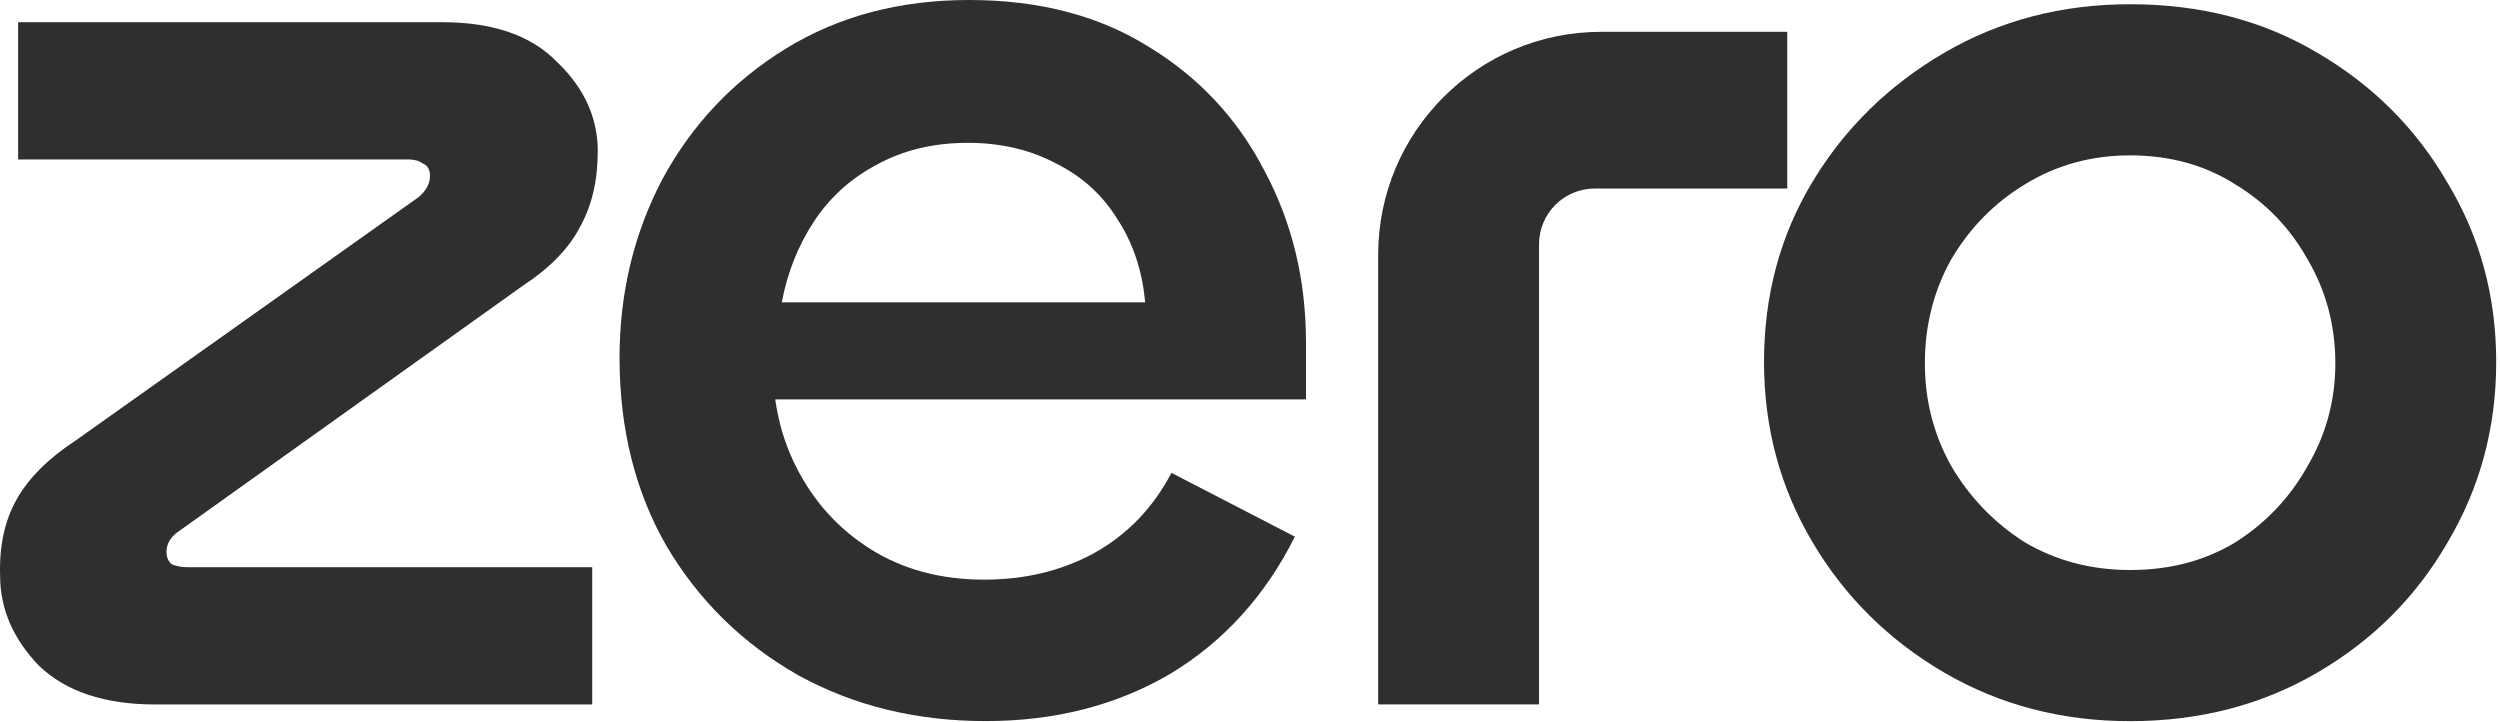
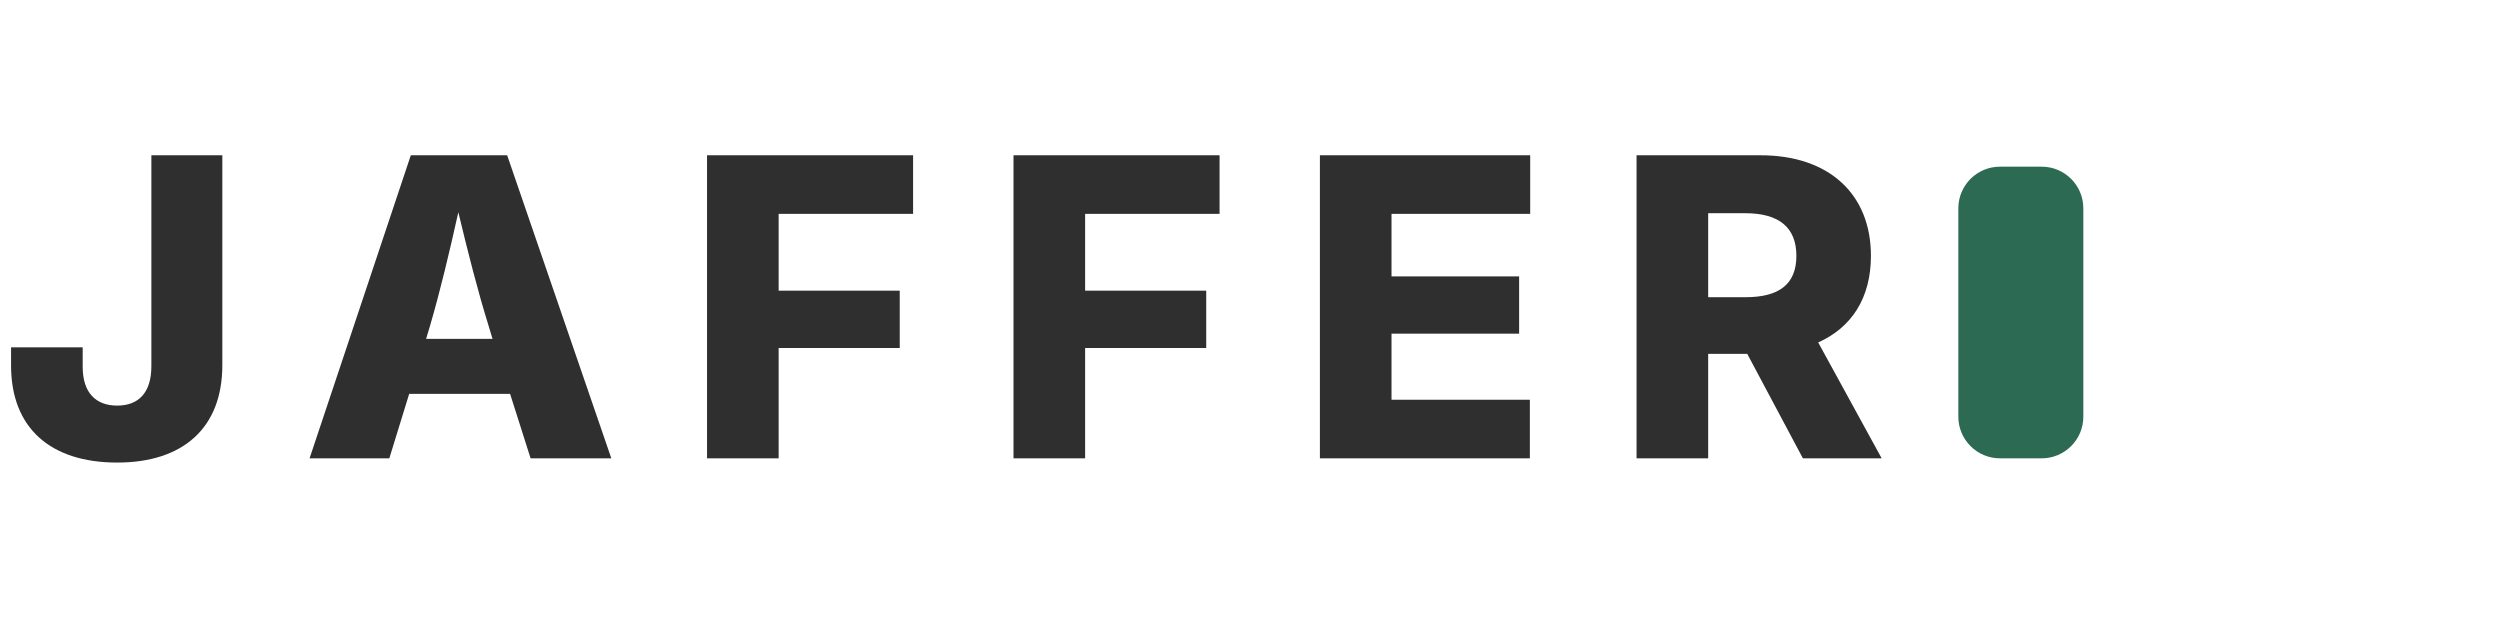
- <svg xmlns="http://www.w3.org/2000/svg" width="104" height="30" viewBox="0 0 104 30" fill="none">
-   <path d="M88.612 30C85.766 30 83.19 29.327 80.882 27.981C78.575 26.635 76.748 24.827 75.402 22.558C74.056 20.289 73.383 17.79 73.383 15.059C73.383 12.29 74.056 9.79 75.402 7.56C76.748 5.329 78.575 3.541 80.882 2.195C83.19 0.849 85.766 0.176 88.612 0.176C91.535 0.176 94.131 0.849 96.4 2.195C98.707 3.541 100.515 5.348 101.823 7.617C103.169 9.848 103.842 12.329 103.842 15.059C103.842 17.79 103.169 20.289 101.823 22.558C100.515 24.827 98.707 26.635 96.4 27.981C94.093 29.327 91.497 30 88.612 30ZM88.612 23.712C90.266 23.712 91.727 23.328 92.996 22.558C94.266 21.751 95.266 20.693 95.996 19.386C96.765 18.078 97.15 16.655 97.15 15.117C97.15 13.54 96.765 12.098 95.996 10.79C95.266 9.483 94.266 8.444 92.996 7.675C91.727 6.867 90.266 6.464 88.612 6.464C86.997 6.464 85.536 6.867 84.228 7.675C82.959 8.444 81.94 9.483 81.171 10.79C80.44 12.098 80.075 13.54 80.075 15.117C80.075 16.655 80.44 18.078 81.171 19.386C81.94 20.693 82.959 21.751 84.228 22.558C85.536 23.328 86.997 23.712 88.612 23.712Z" fill="#2F2F2F" />
-   <path d="M64.024 29.302H57.332V10.599C57.332 5.477 61.484 1.324 66.606 1.324H74.35V7.843H66.342C65.062 7.843 64.024 8.881 64.024 10.162V29.302Z" fill="#2F2F2F" />
-   <path d="M41.003 29.997C38.118 29.997 35.523 29.363 33.215 28.094C30.908 26.786 29.081 24.998 27.735 22.729C26.427 20.46 25.773 17.845 25.773 14.883C25.773 12.191 26.369 9.711 27.562 7.442C28.792 5.173 30.504 3.365 32.696 2.019C34.888 0.673 37.426 0 40.311 0C43.233 0 45.733 0.654 47.81 1.961C49.887 3.23 51.483 4.942 52.598 7.096C53.752 9.249 54.329 11.634 54.329 14.249V16.614H31.023L32.177 14.422C32.061 16.268 32.369 17.922 33.1 19.383C33.83 20.844 34.869 21.998 36.215 22.844C37.561 23.69 39.138 24.113 40.945 24.113C42.637 24.113 44.156 23.748 45.502 23.017C46.887 22.248 47.964 21.133 48.733 19.671L53.867 22.325C52.636 24.786 50.906 26.69 48.675 28.036C46.445 29.343 43.887 29.997 41.003 29.997ZM32.523 12.576H47.637C47.522 11.268 47.137 10.114 46.483 9.115C45.868 8.115 45.022 7.345 43.945 6.807C42.868 6.23 41.637 5.942 40.253 5.942C38.83 5.942 37.561 6.249 36.446 6.865C35.369 7.442 34.503 8.23 33.85 9.23C33.196 10.23 32.754 11.345 32.523 12.576Z" fill="#2F2F2F" />
-   <path d="M24.637 29.306H6.465C4.35 29.306 2.735 28.767 1.619 27.691C0.543 26.575 0.004 25.326 0.004 23.941C-0.034 22.71 0.196 21.653 0.696 20.768C1.196 19.884 2.004 19.076 3.119 18.345L17.426 8.192C17.733 7.923 17.887 7.635 17.887 7.327C17.887 7.058 17.791 6.885 17.599 6.808C17.445 6.693 17.253 6.635 17.022 6.635H0.754V0.924H18.406C20.521 0.924 22.117 1.481 23.194 2.597C24.31 3.674 24.867 4.904 24.867 6.289C24.867 7.519 24.617 8.577 24.117 9.462C23.656 10.346 22.867 11.154 21.752 11.884L7.446 22.095C7.1 22.326 6.927 22.614 6.927 22.96C6.927 23.191 7.003 23.364 7.157 23.48C7.35 23.556 7.561 23.595 7.792 23.595H24.637V29.306Z" fill="#2F2F2F" />
+ <svg xmlns="http://www.w3.org/2000/svg" width="120" height="30" viewBox="0 0 120 30" fill="none">
+   <text x="0" y="22" font-family="'Supply Sans', 'Google Sans Flex', 'Inter', sans-serif" font-size="20" font-weight="800" letter-spacing="0.15em" fill="#2F2F2F">JAFFER</text>
+   <rect x="94" y="8" width="6" height="14" rx="2" fill="#2d6a54" />
</svg>
